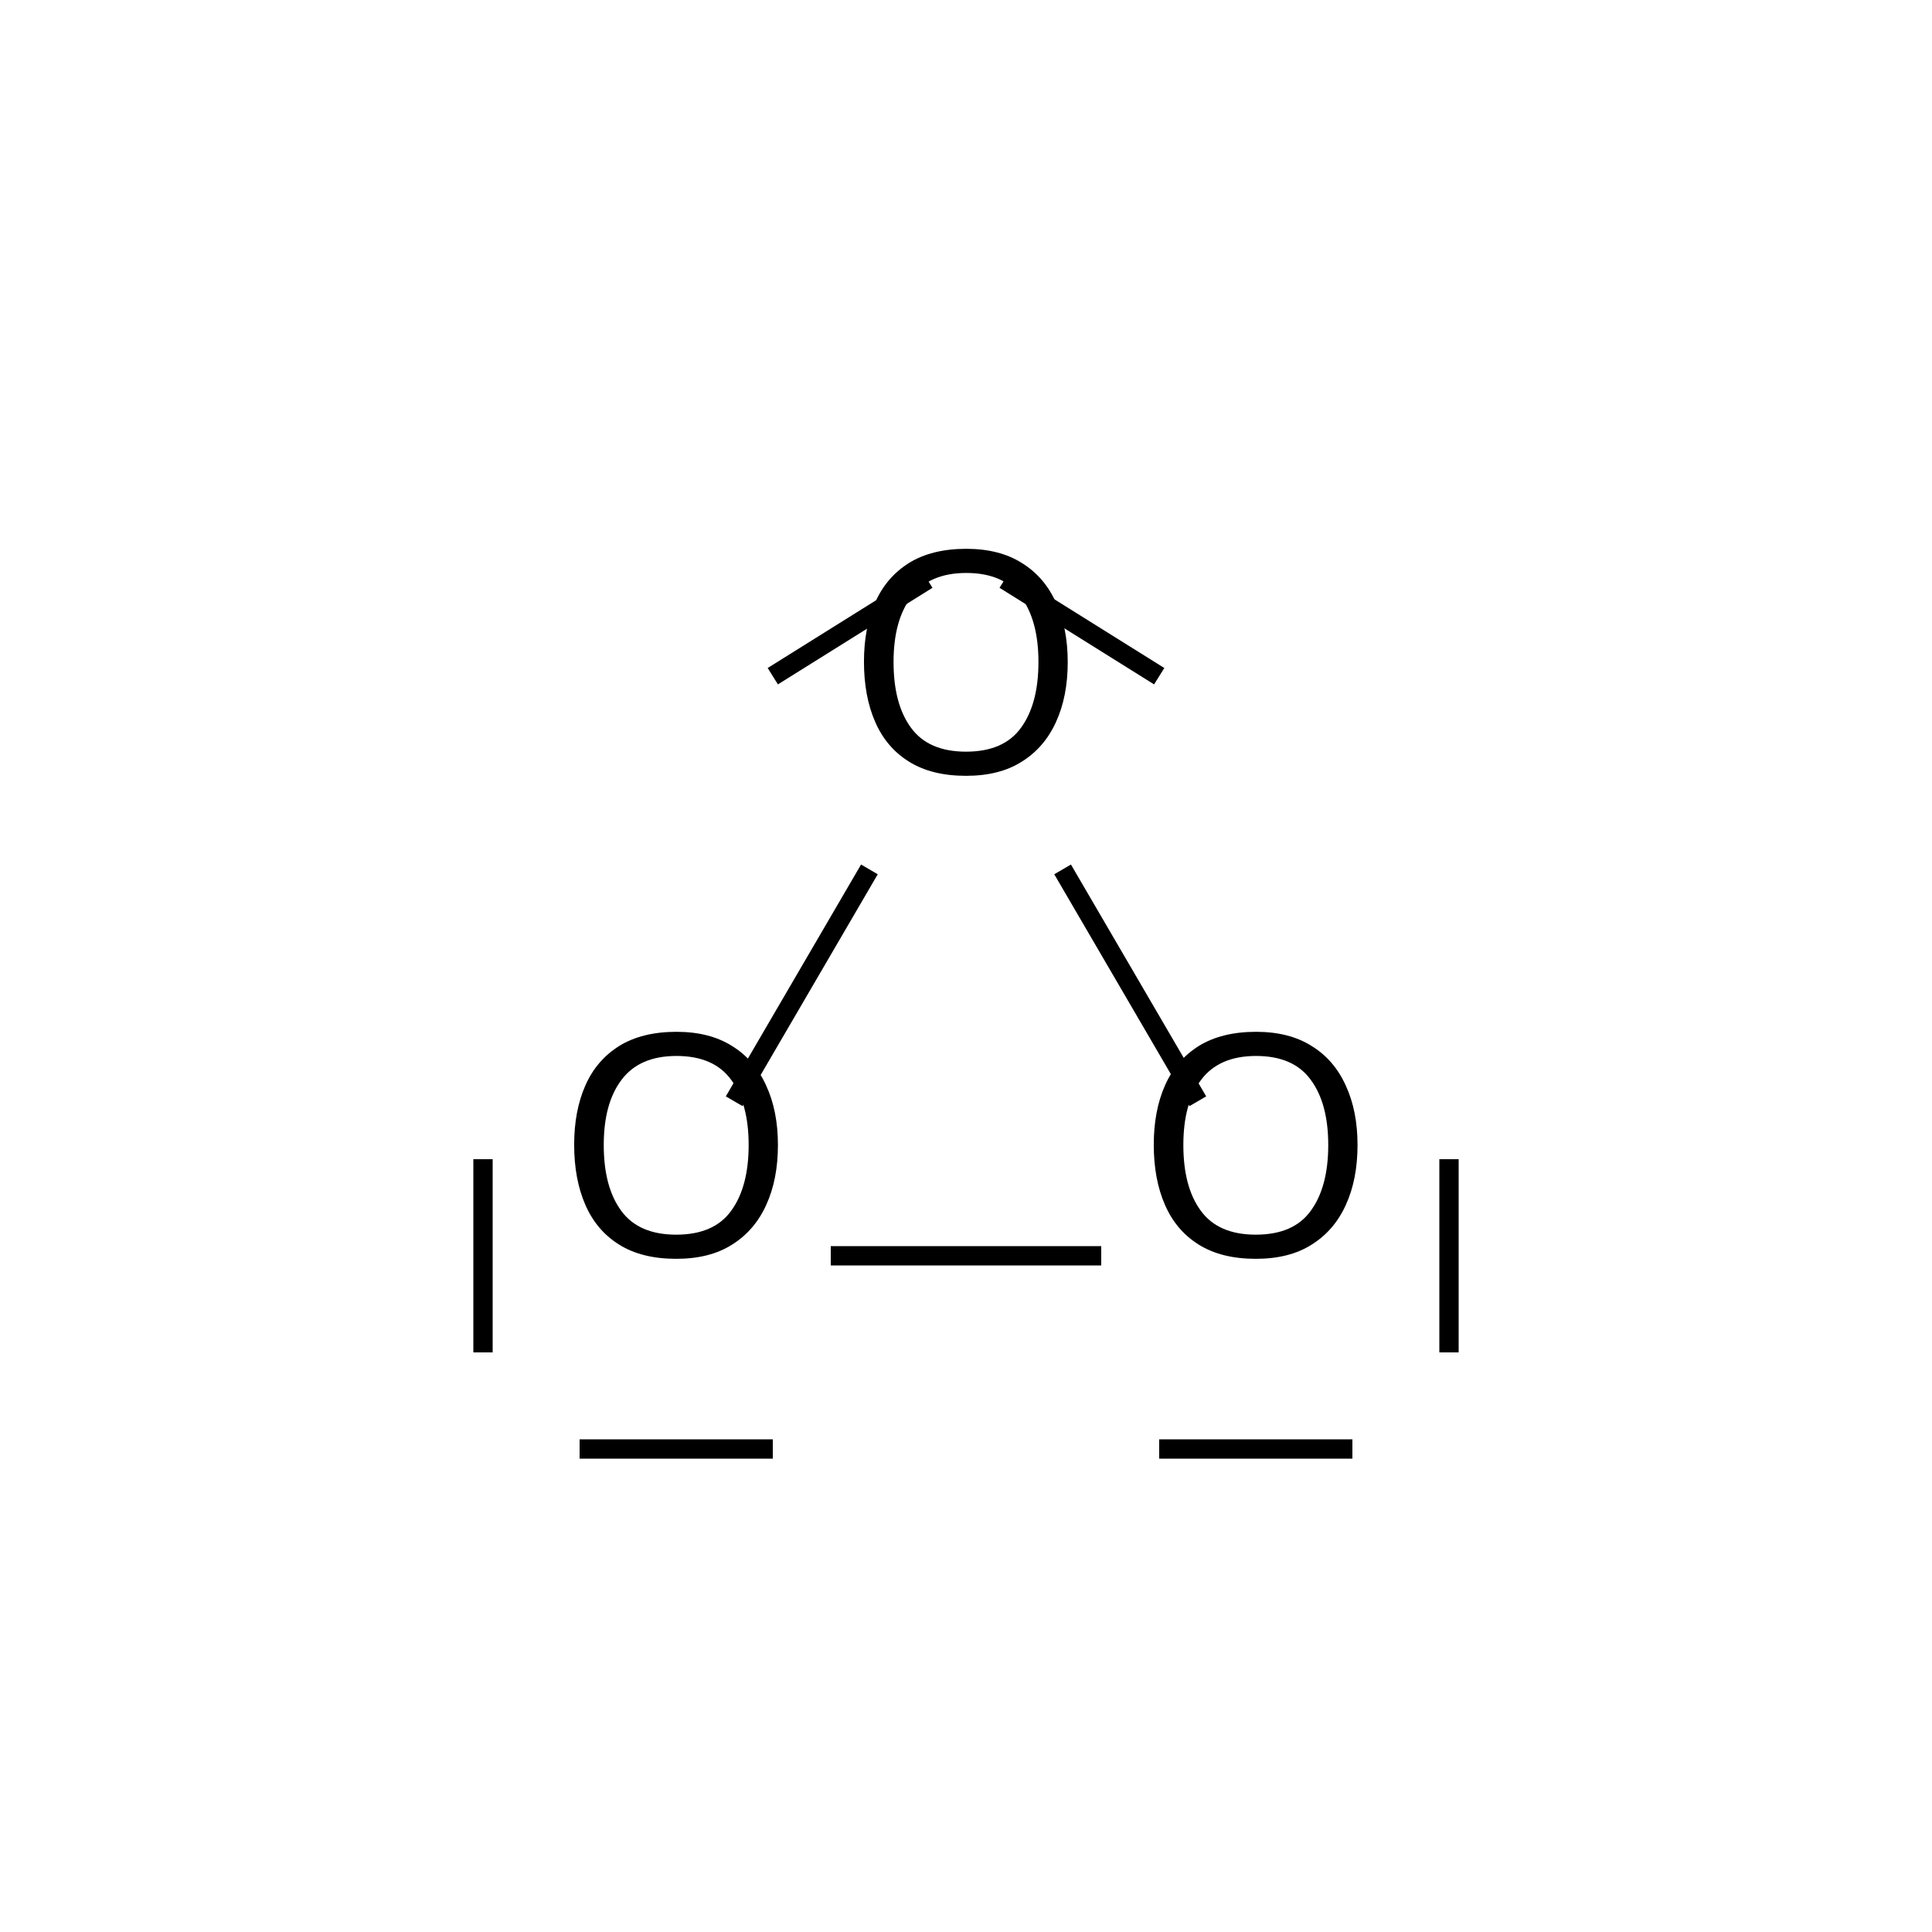
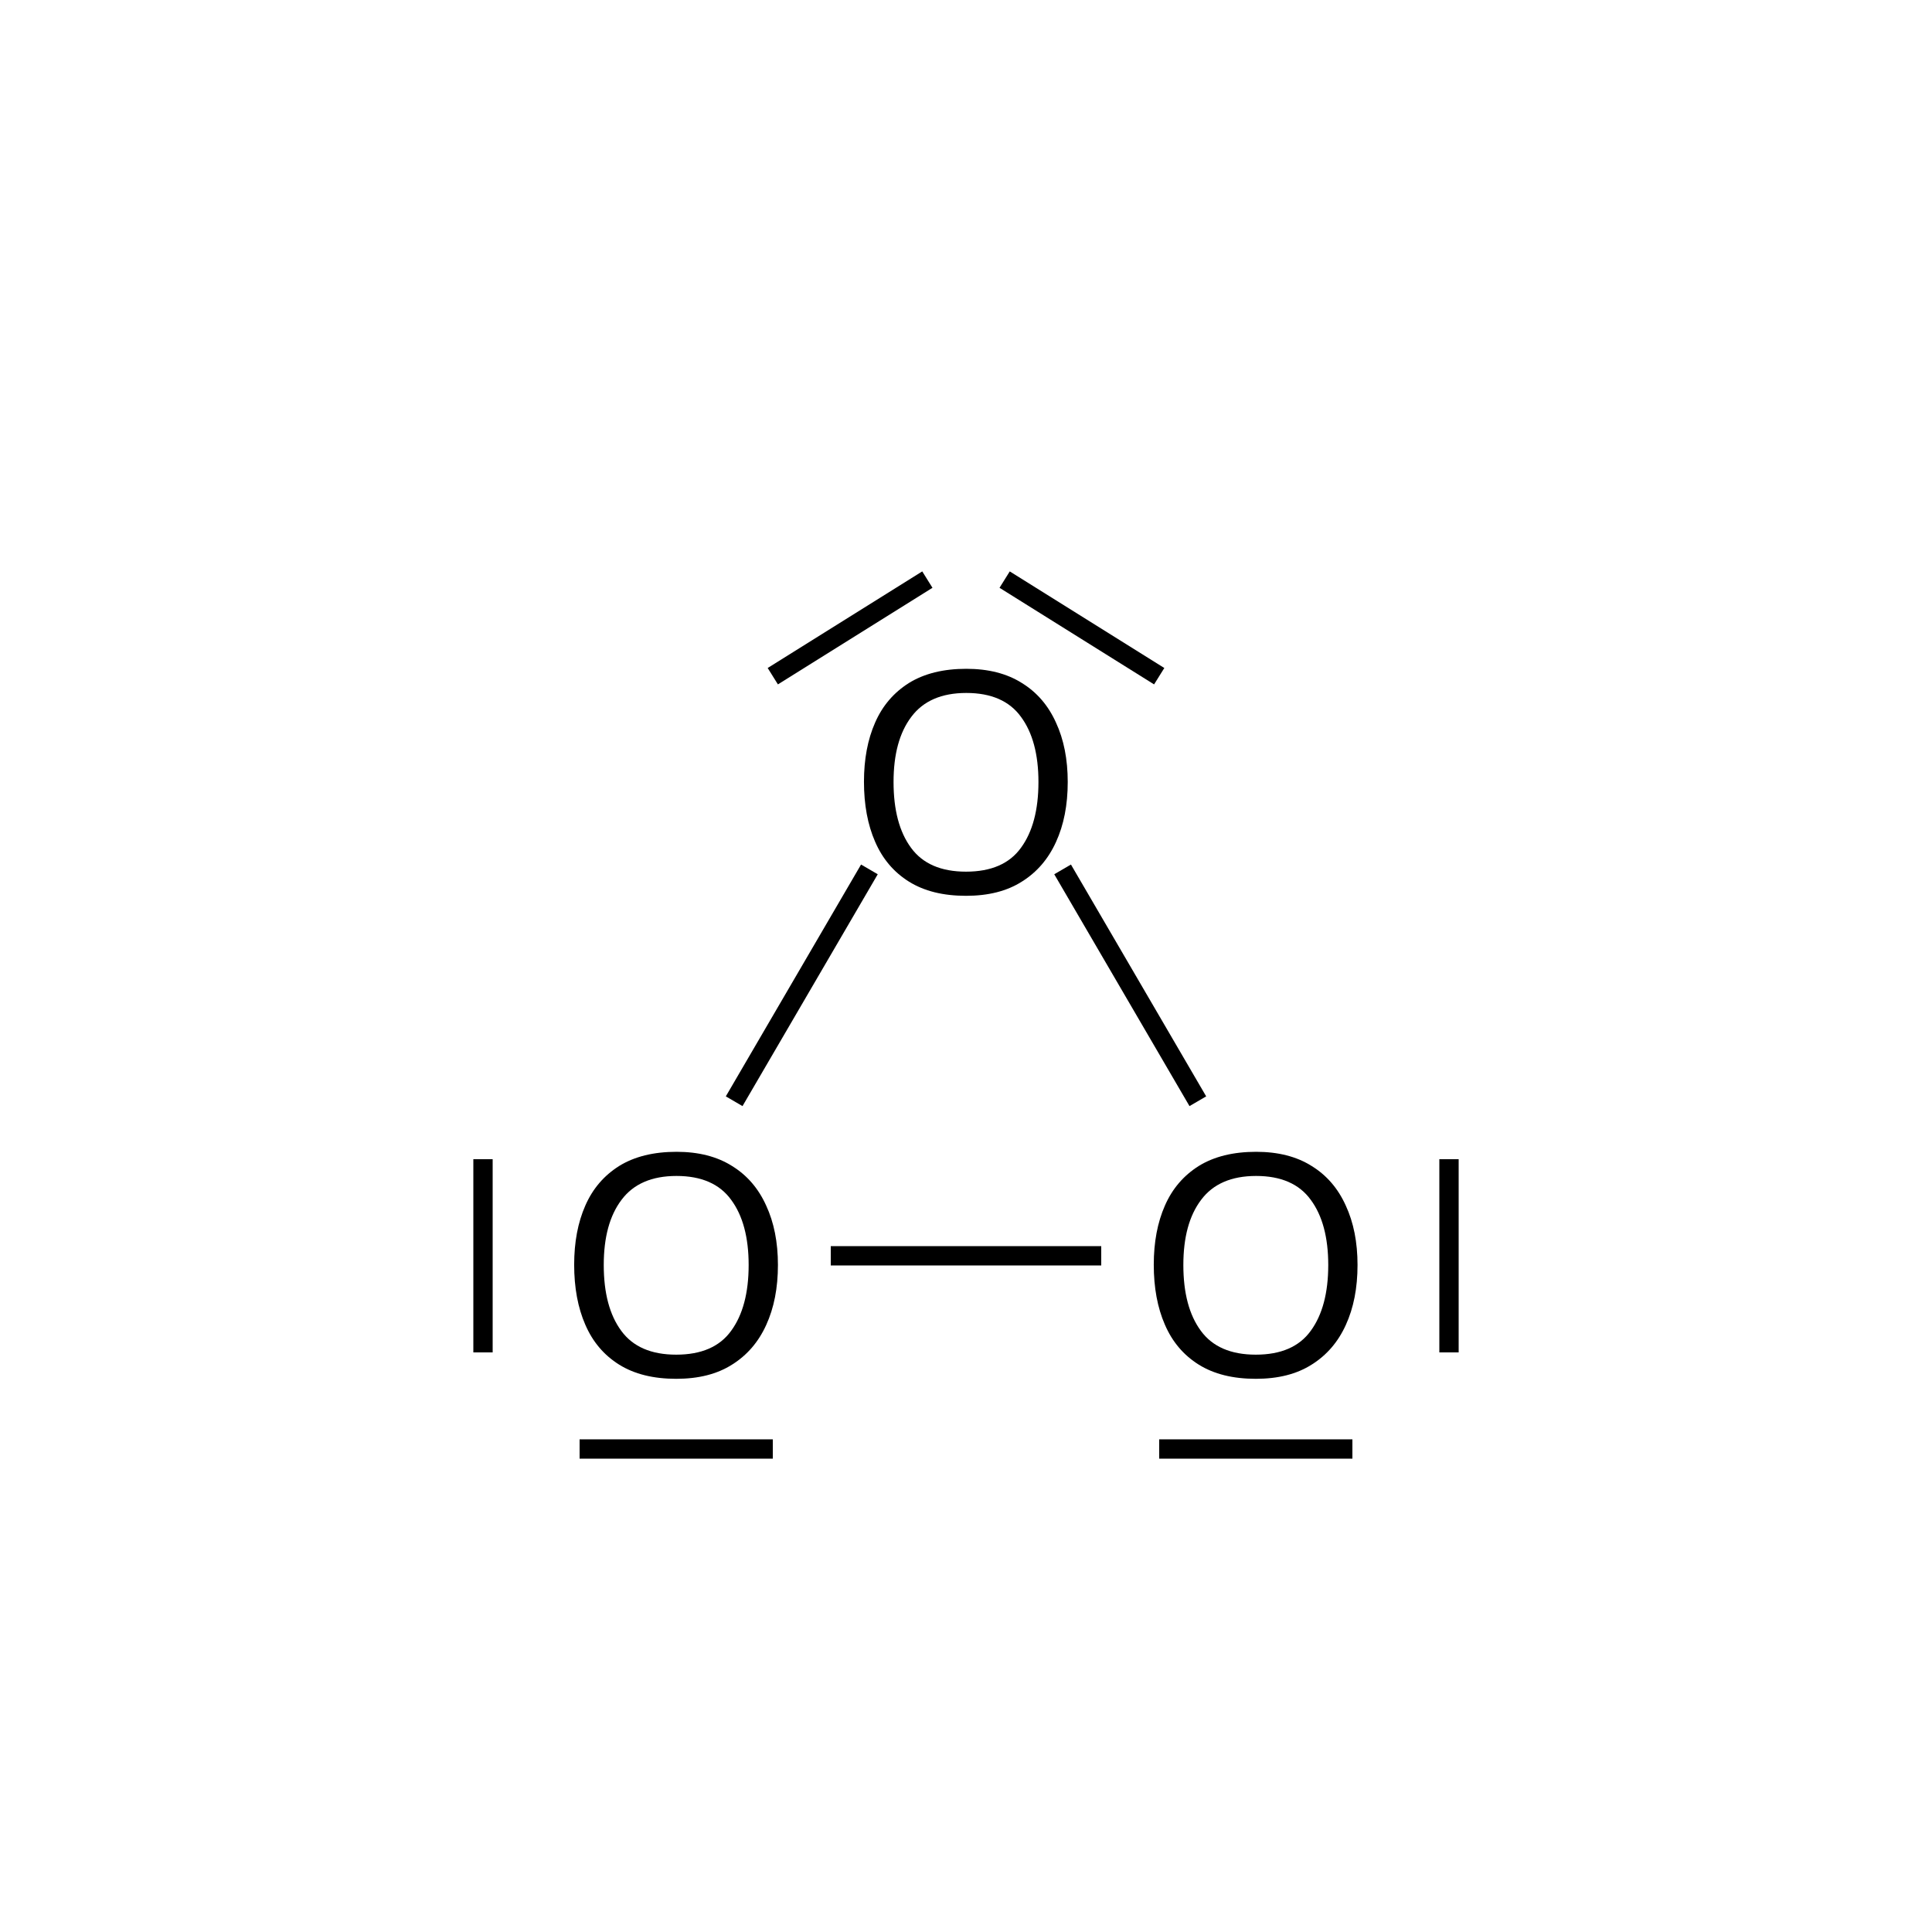
<svg xmlns="http://www.w3.org/2000/svg" viewBox="0 0 100 100" shape-rendering="geometricPrecision" text-rendering="geometricPrecision">
-   <text x="50" y="40" text-anchor="middle" alignment-baseline="central" font-size="16" font-family="Arab">O</text>
-   <text x="35" y="65" text-anchor="middle" alignment-baseline="central" font-size="16" font-family="Arab">O</text>
-   <text x="65" y="65" text-anchor="middle" alignment-baseline="central" font-size="16" font-family="Arab">O</text>
+   <text x="50" y="40" text-anchor="middle" dominant-baseline="central" alignment-baseline="central" font-size="16" font-family="Arab">O</text>
+   <text x="35" y="65" text-anchor="middle" dominant-baseline="central" alignment-baseline="central" font-size="16" font-family="Arab">O</text>
+   <text x="65" y="65" text-anchor="middle" dominant-baseline="central" alignment-baseline="central" font-size="16" font-family="Arab">O</text>
  <path d="M 43 65 L 57 65" stroke="black" />
  <path d="M 38 57 L 45 45" stroke="black" />
  <path d="M 62 57 L 55 45" stroke="black" />
  <path d="M 30 75 L 40 75" stroke="black" />
  <path d="M 60 75 L 70 75" stroke="black" />
  <path d="M 25 60 L 25 70" stroke="black" />
  <path d="M 75 60 L 75 70" stroke="black" />
  <path d="M 40 35 L 48 30" stroke="black" />
  <path d="M 52 30 L 60 35" stroke="black" />
</svg>
